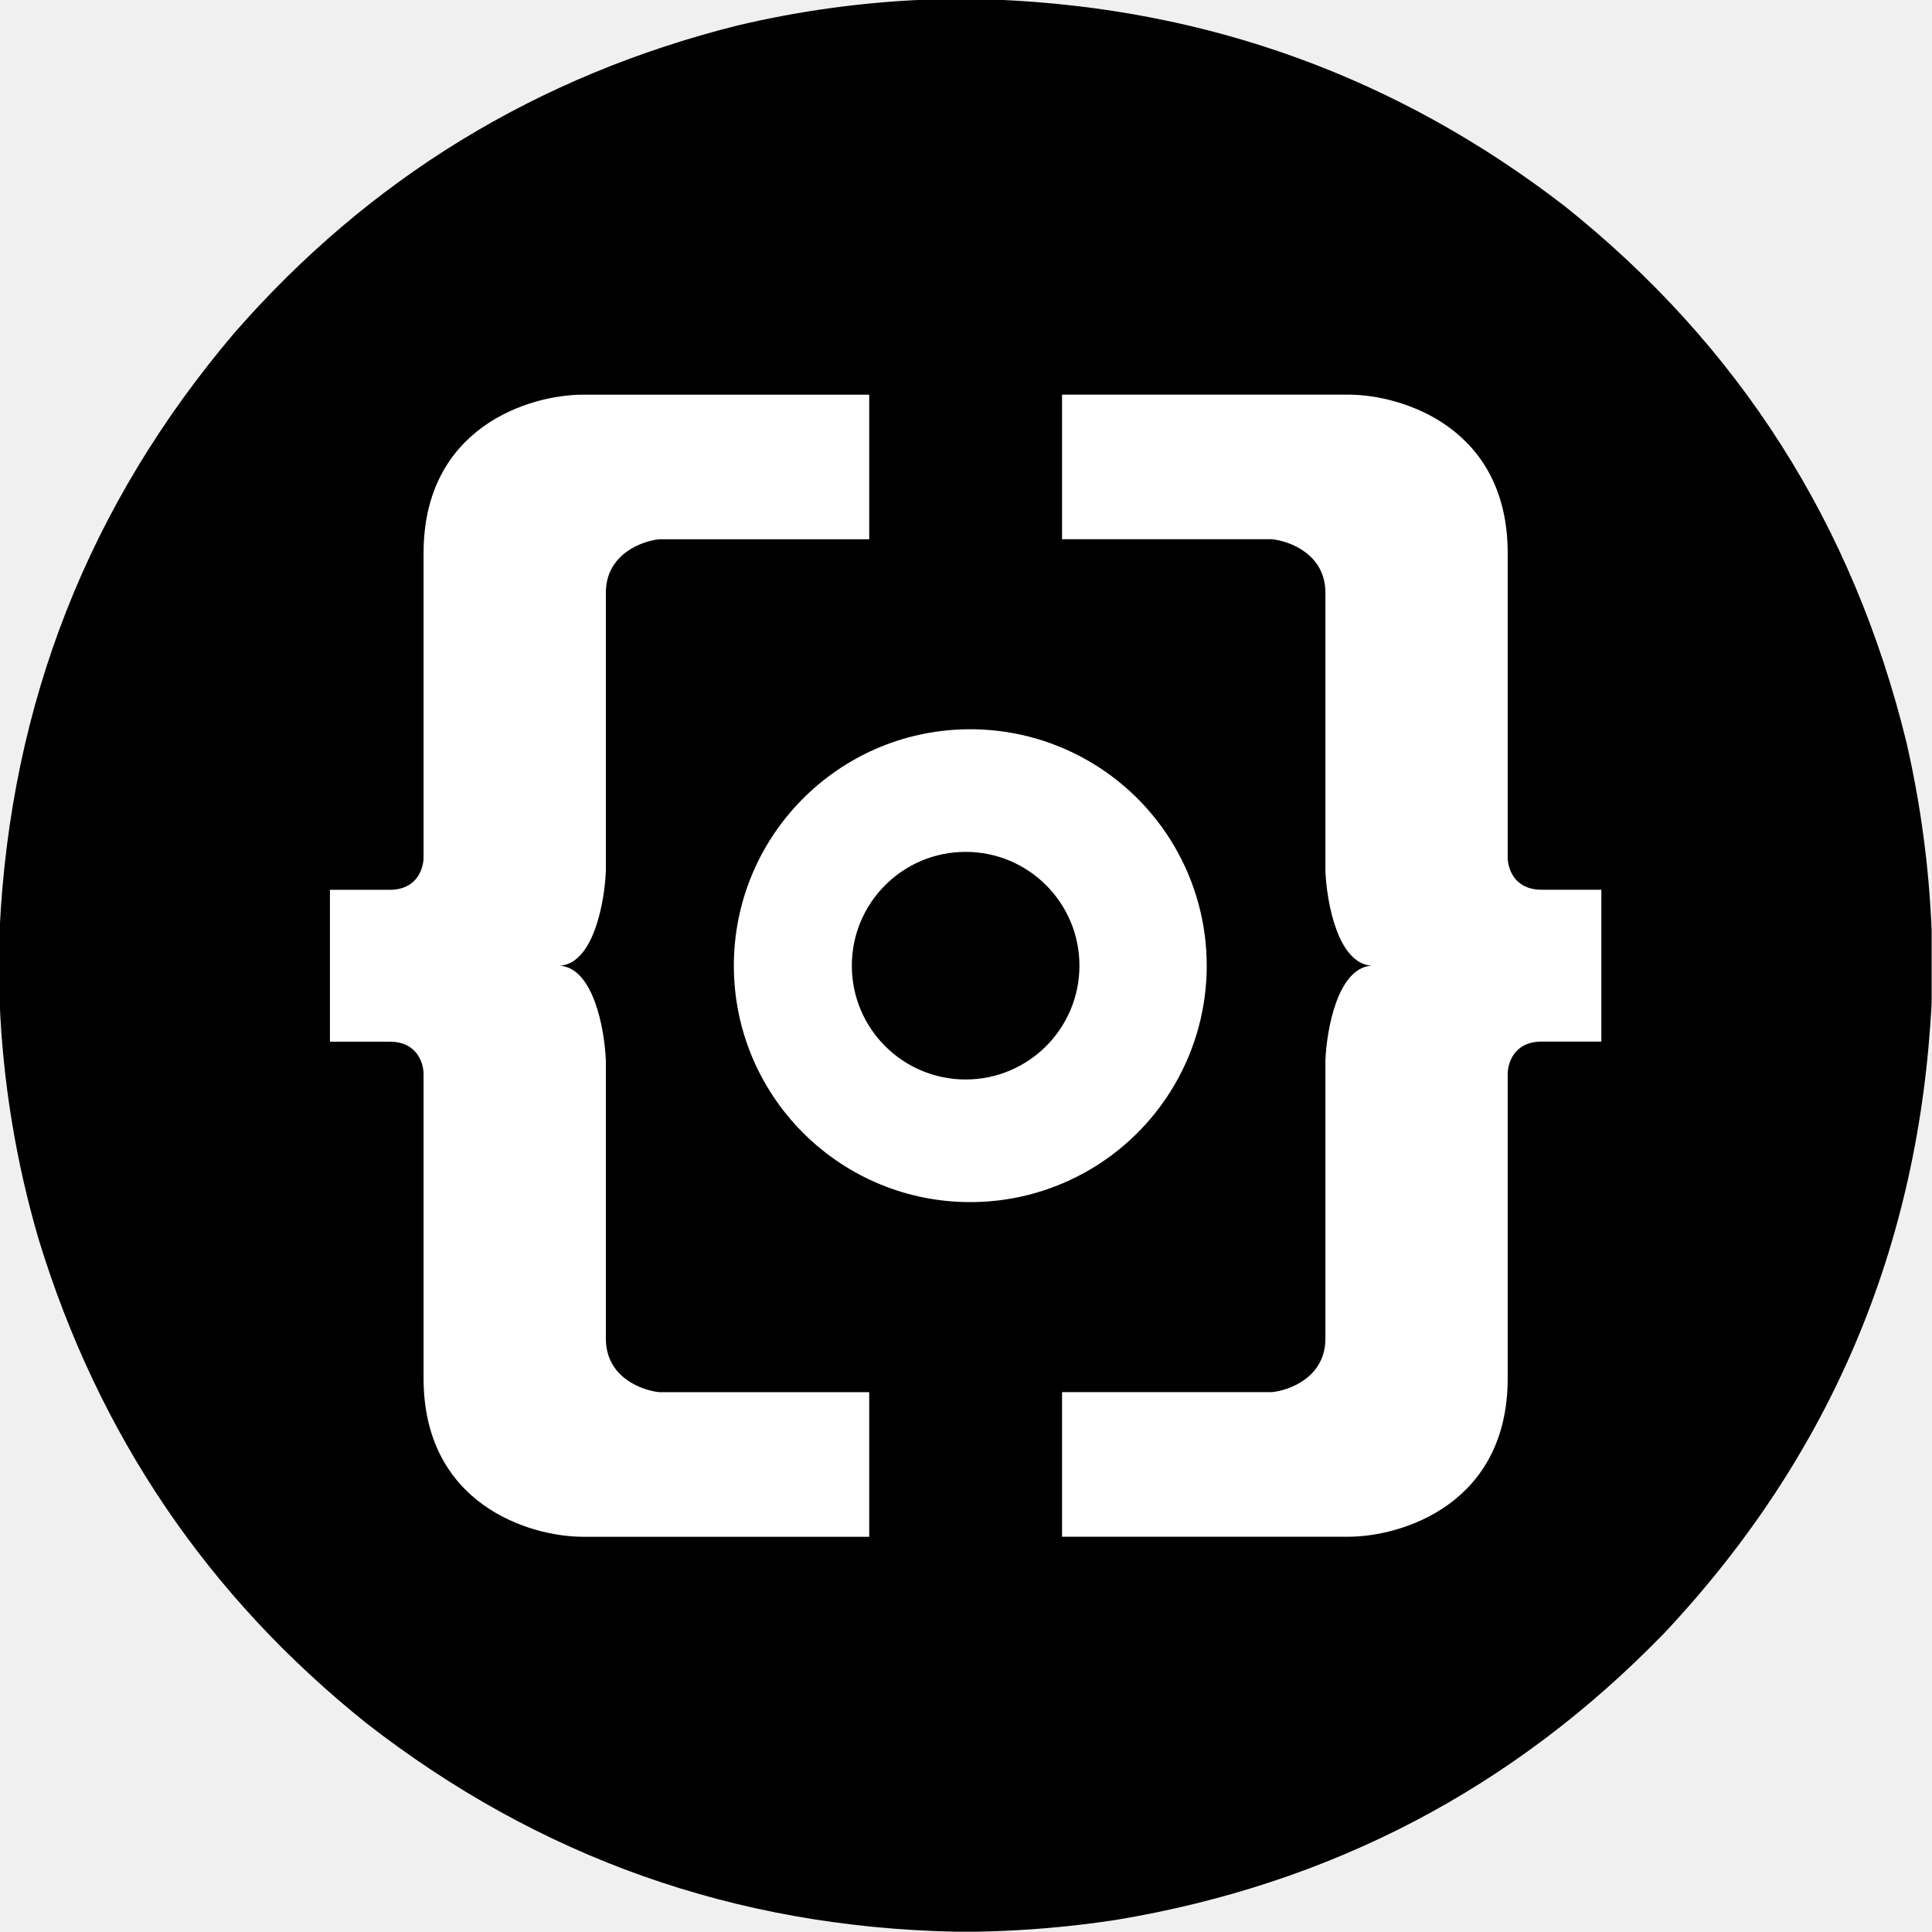
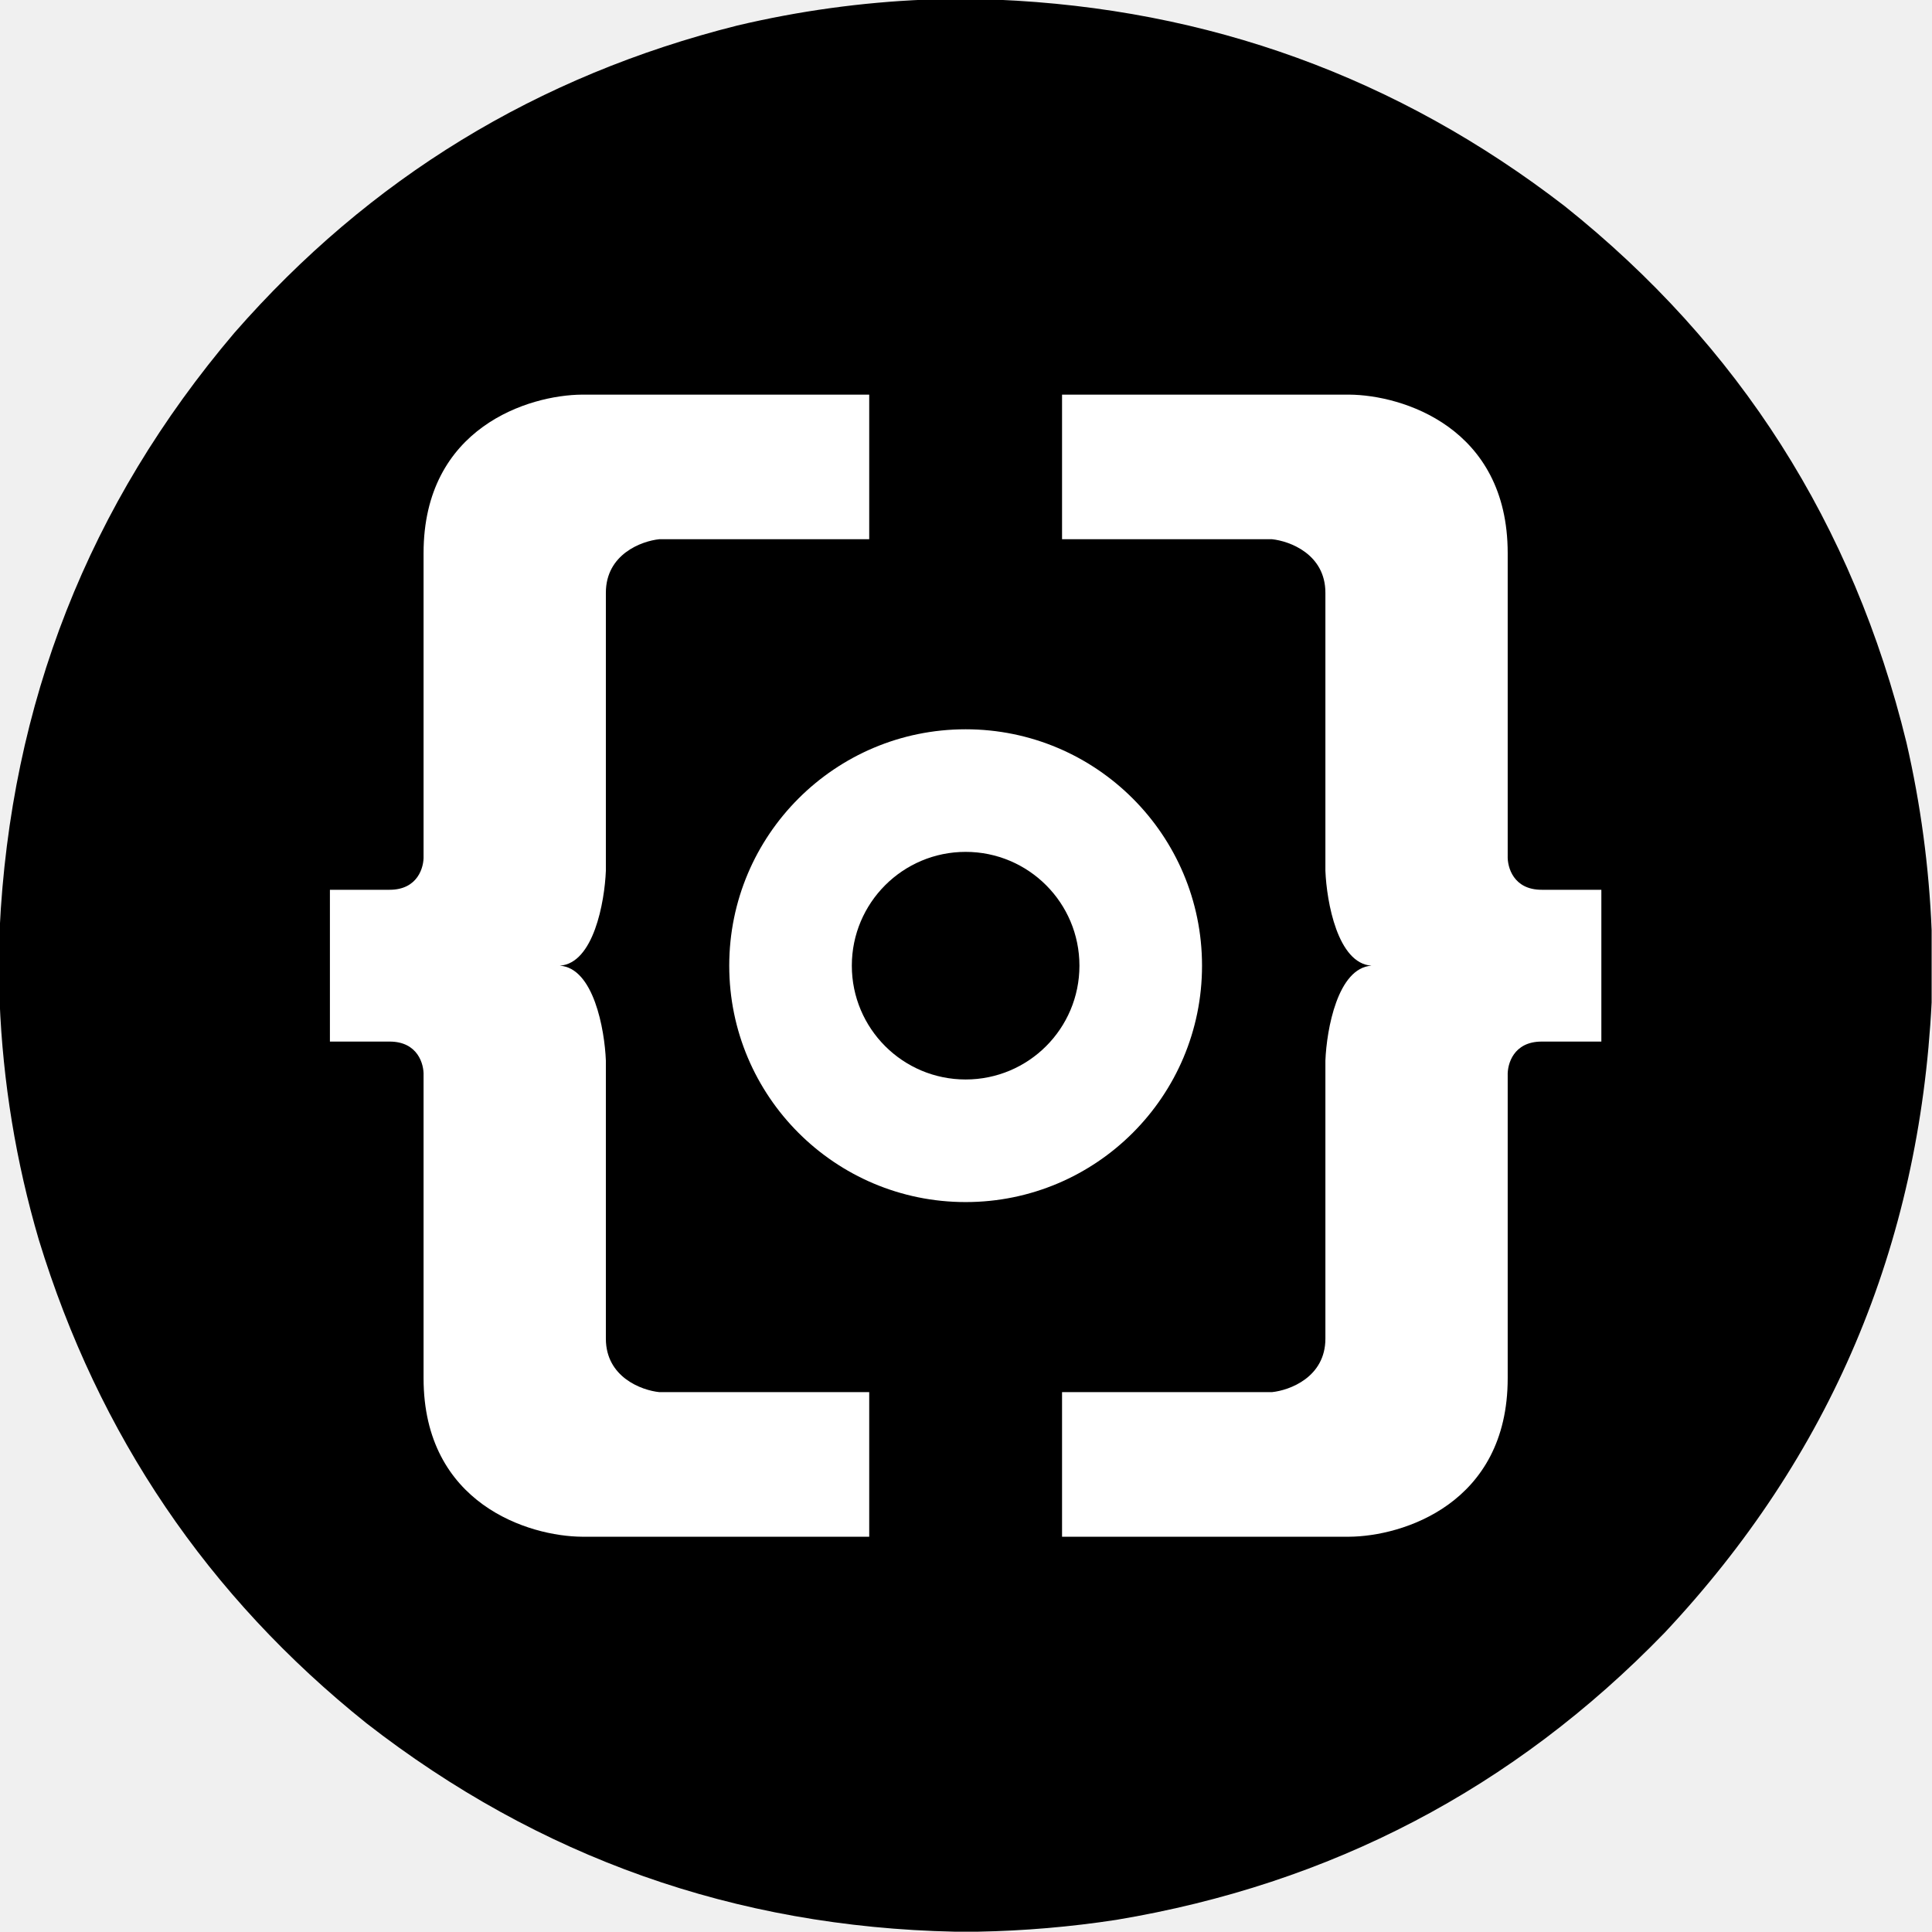
- <svg xmlns="http://www.w3.org/2000/svg" width="42" height="42" fill="none">
-   <path fill="#000" fill-rule="evenodd" d="M20.099-.007h1.565q6.904.288 12.352 4.489 5.69 4.542 7.43 11.662.462 2.017.546 4.079v1.568q-.399 7.948-5.809 13.708-4.913 5.07-11.916 6.237-1.497.229-3.005.257h-.512q-7.156-.154-12.782-4.53-5.175-4.142-7.124-10.51a21.4 21.4 0 0 1-.852-5.19V20.21q.354-7.38 5.103-12.973Q9.503 2.193 16.028.555a21.6 21.6 0 0 1 4.071-.562" clip-rule="evenodd" opacity=".998" />
-   <path fill="#fff" fill-rule="evenodd" d="M18.896 11.722V8.58h-6.242c-1.149.007-3.446.707-3.446 3.446v6.58c.01.246-.124.738-.738.738H7.172v3.301H8.47c.614 0 .748.491.738.737v6.58c0 2.739 2.297 3.439 3.446 3.446h6.242v-3.143h-4.561c-.388-.039-1.164-.326-1.164-1.163v-6.045c-.027-.676-.266-2.015-1.002-2.063.736-.048.975-1.387 1.002-2.063v-6.044c0-.838.776-1.125 1.164-1.164h4.561Zm4.192 18.542v3.143h6.242c1.149-.007 3.446-.707 3.446-3.446v-6.58c-.01-.246.124-.738.738-.738h1.298v-3.301h-1.298c-.614 0-.748-.491-.738-.737v-6.58c0-2.739-2.297-3.439-3.446-3.446h-6.242v3.143h4.561c.388.04 1.164.326 1.164 1.164v6.044c.027.676.266 2.015 1.002 2.063-.736.048-.975 1.387-1.002 2.063V29.1c0 .838-.776 1.125-1.164 1.164z" clip-rule="evenodd" />
-   <path fill="#fff" fill-rule="evenodd" d="M20.992 26.132a5.14 5.14 0 1 0 0-10.278 5.14 5.14 0 0 0 0 10.278m0-2.665a2.474 2.474 0 1 0 0-4.948 2.474 2.474 0 0 0 0 4.948" clip-rule="evenodd" />
+ <svg xmlns="http://www.w3.org/2000/svg" width="42" height="42" viewBox="0 0 42 42" fill="none">
+   <path opacity="0.998" fill-rule="evenodd" clip-rule="evenodd" d="M20.099 -0.007C20.621 -0.007 21.142 -0.007 21.664 -0.007C26.267 0.185 30.385 1.681 34.016 4.482C37.81 7.51 40.286 11.397 41.445 16.144C41.754 17.488 41.936 18.848 41.992 20.223C41.992 20.746 41.992 21.268 41.992 21.791C41.726 27.09 39.79 31.659 36.183 35.499C32.908 38.878 28.936 40.957 24.267 41.736C23.269 41.889 22.267 41.974 21.262 41.993C21.091 41.993 20.921 41.993 20.75 41.993C15.979 41.89 11.719 40.38 7.968 37.463C4.518 34.702 2.143 31.198 0.844 26.952C0.346 25.256 0.063 23.526 -0.008 21.763C-0.008 21.245 -0.008 20.727 -0.008 20.209C0.228 15.289 1.929 10.965 5.095 7.236C8.034 3.874 11.678 1.647 16.028 0.555C17.369 0.238 18.726 0.051 20.099 -0.007Z" fill="black" />
+   <path d="M18.896 11.722V8.579H12.654C11.505 8.586 9.208 9.286 9.208 12.025V18.605C9.218 18.851 9.084 19.343 8.47 19.343H7.172V22.643H8.47C9.084 22.643 9.218 23.135 9.208 23.381L9.208 29.961C9.208 32.7 11.505 33.4 12.654 33.407H18.896L18.896 30.264H14.335C13.947 30.225 13.171 29.938 13.171 29.101L13.171 23.056C13.144 22.38 12.905 21.041 12.169 20.993C12.905 20.945 13.144 19.606 13.171 18.93V12.886C13.171 12.048 13.947 11.761 14.335 11.722H18.896Z" fill="white" />
+   <path d="M23.088 30.264V33.407H29.33C30.479 33.4 32.776 32.7 32.776 29.961V23.381C32.767 23.135 32.9 22.643 33.514 22.643H34.812L34.812 19.343H33.514C32.9 19.343 32.767 18.851 32.776 18.605L32.776 12.025C32.776 9.286 30.479 8.586 29.33 8.579L23.088 8.579L23.088 11.722L27.649 11.722C28.037 11.761 28.813 12.048 28.813 12.886L28.813 18.93C28.84 19.606 29.079 20.945 29.815 20.993C29.079 21.041 28.84 22.38 28.813 23.056L28.813 29.101C28.813 29.938 28.037 30.225 27.649 30.264H23.088Z" fill="white" />
+   <path fill-rule="evenodd" clip-rule="evenodd" d="M20.992 26.132C23.83 26.132 26.131 23.831 26.131 20.993C26.131 18.155 23.83 15.854 20.992 15.854C18.154 15.854 15.853 18.155 15.853 20.993C15.853 23.831 18.154 26.132 20.992 26.132ZM20.992 23.467C22.359 23.467 23.466 22.36 23.466 20.993C23.466 19.627 22.359 18.519 20.992 18.519C19.626 18.519 18.518 19.627 18.518 20.993C18.518 22.36 19.626 23.467 20.992 23.467Z" fill="white" />
</svg>
